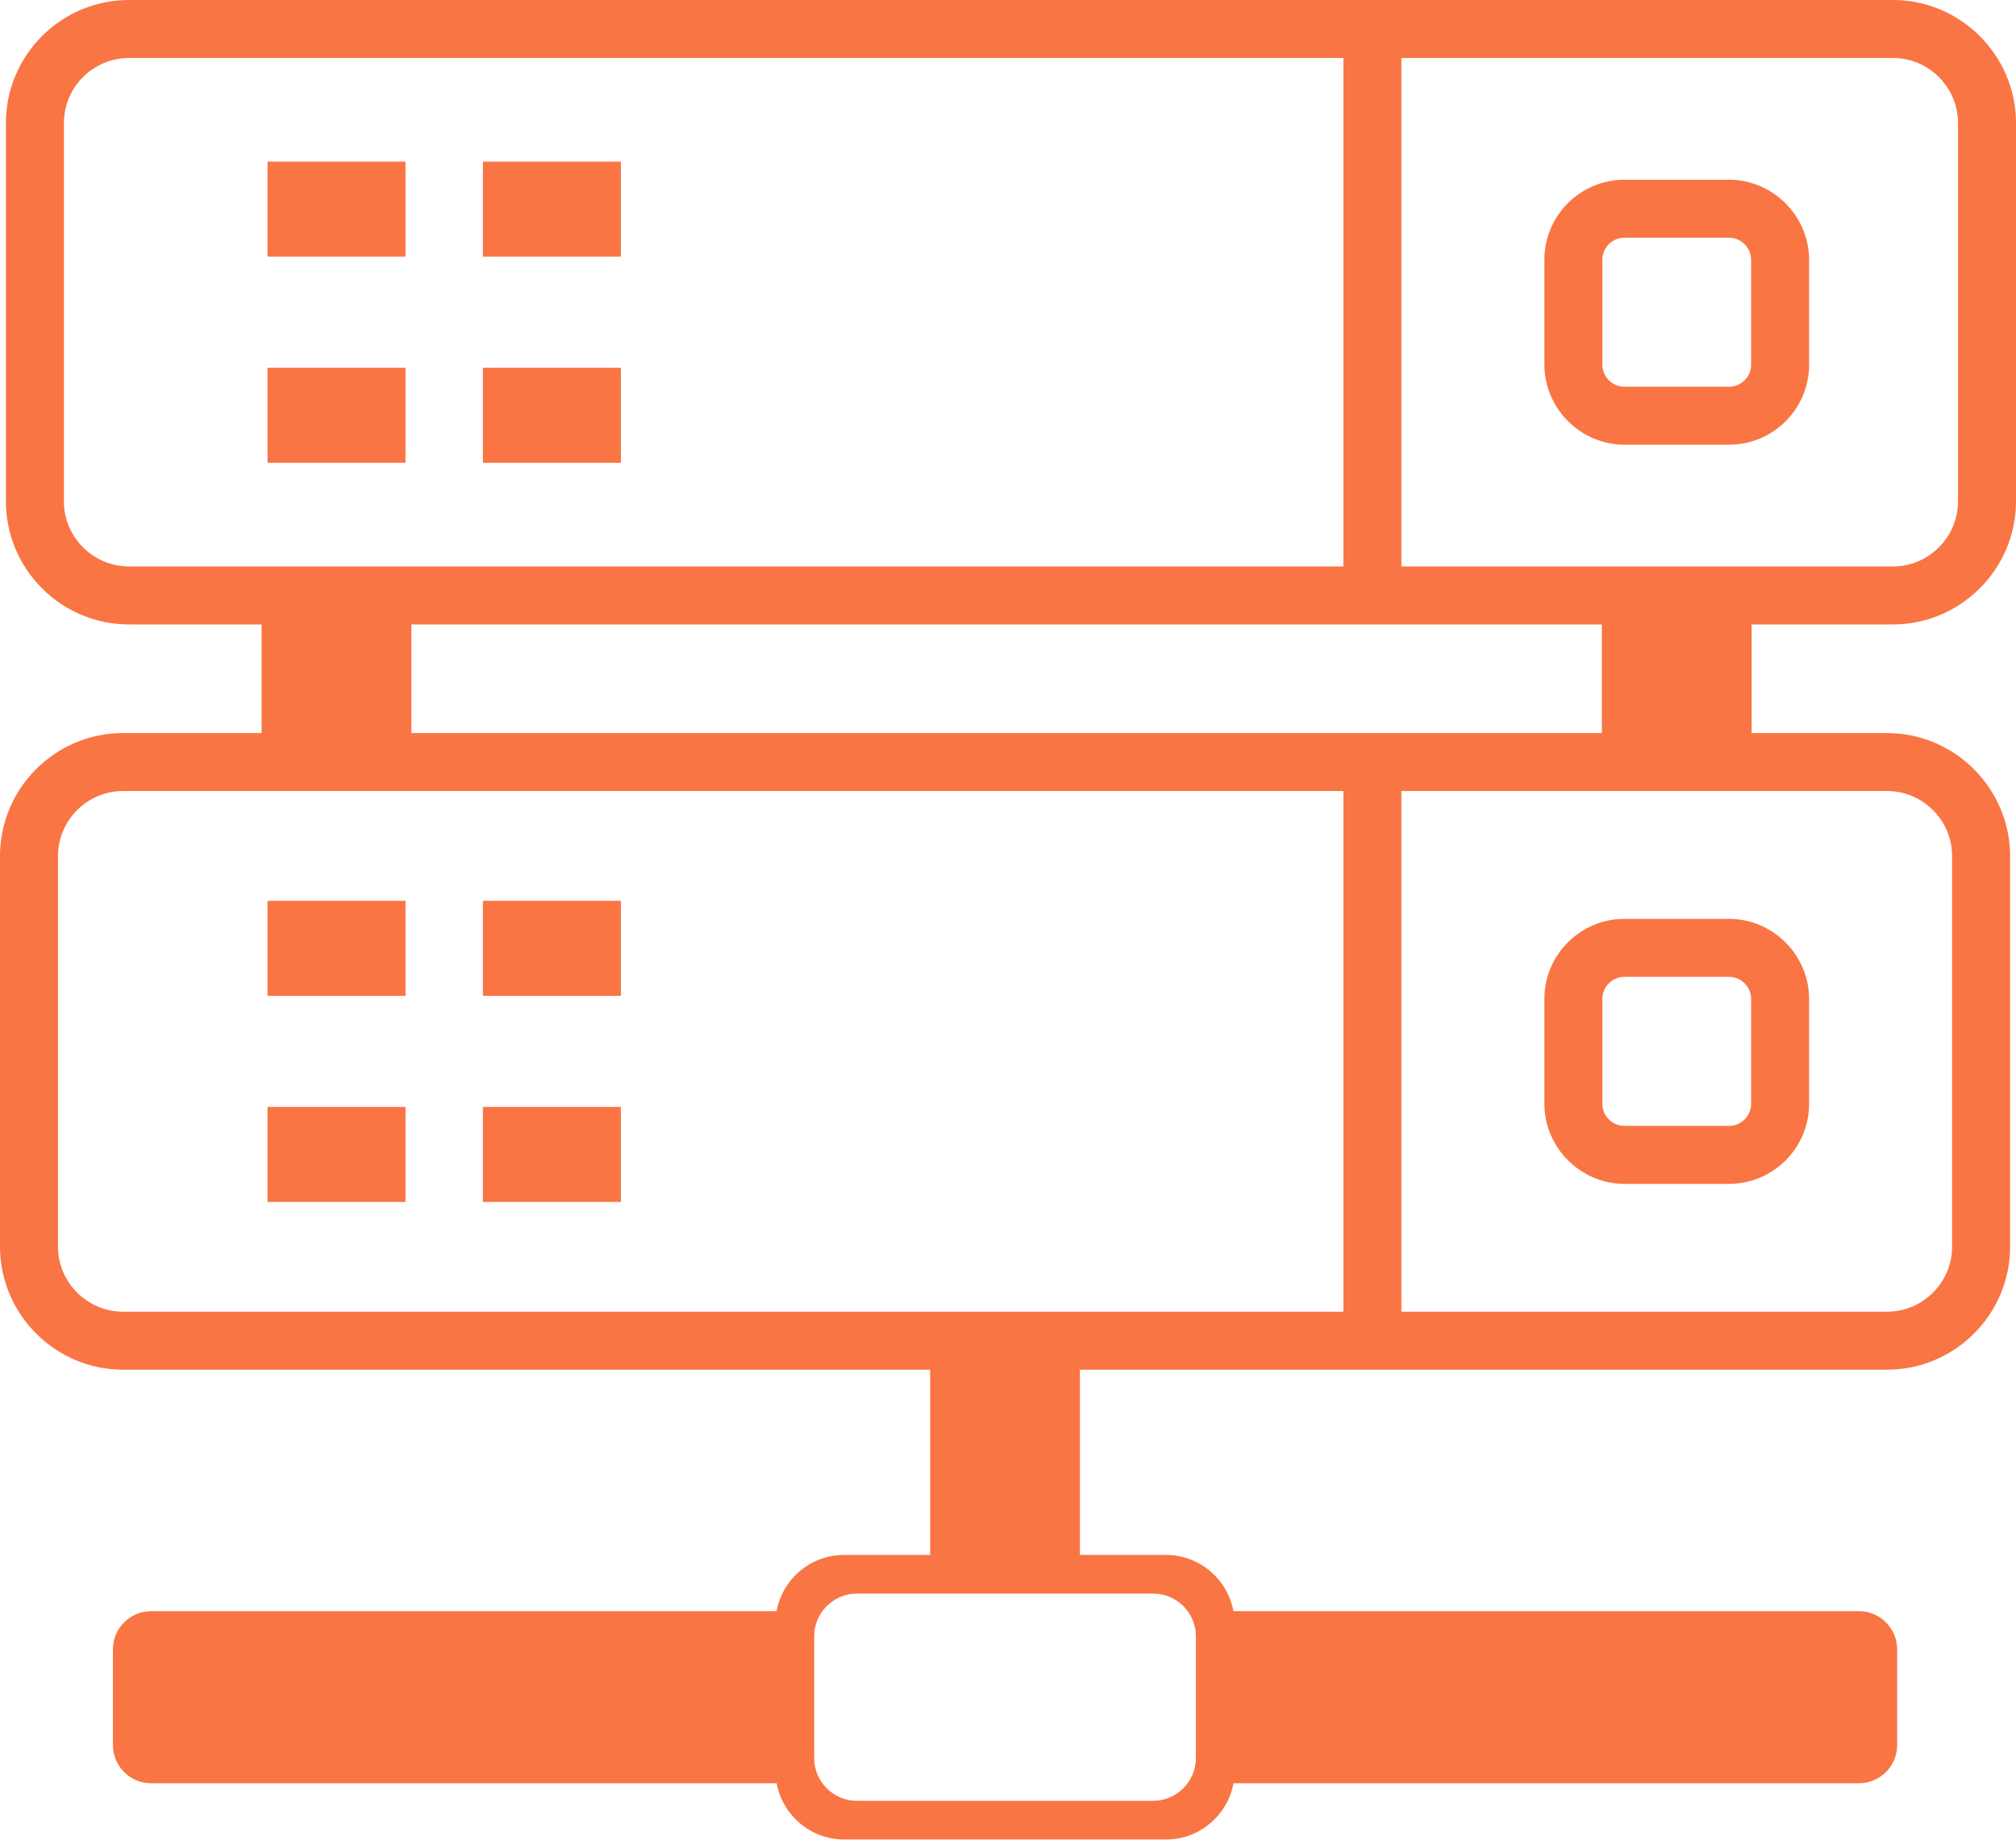
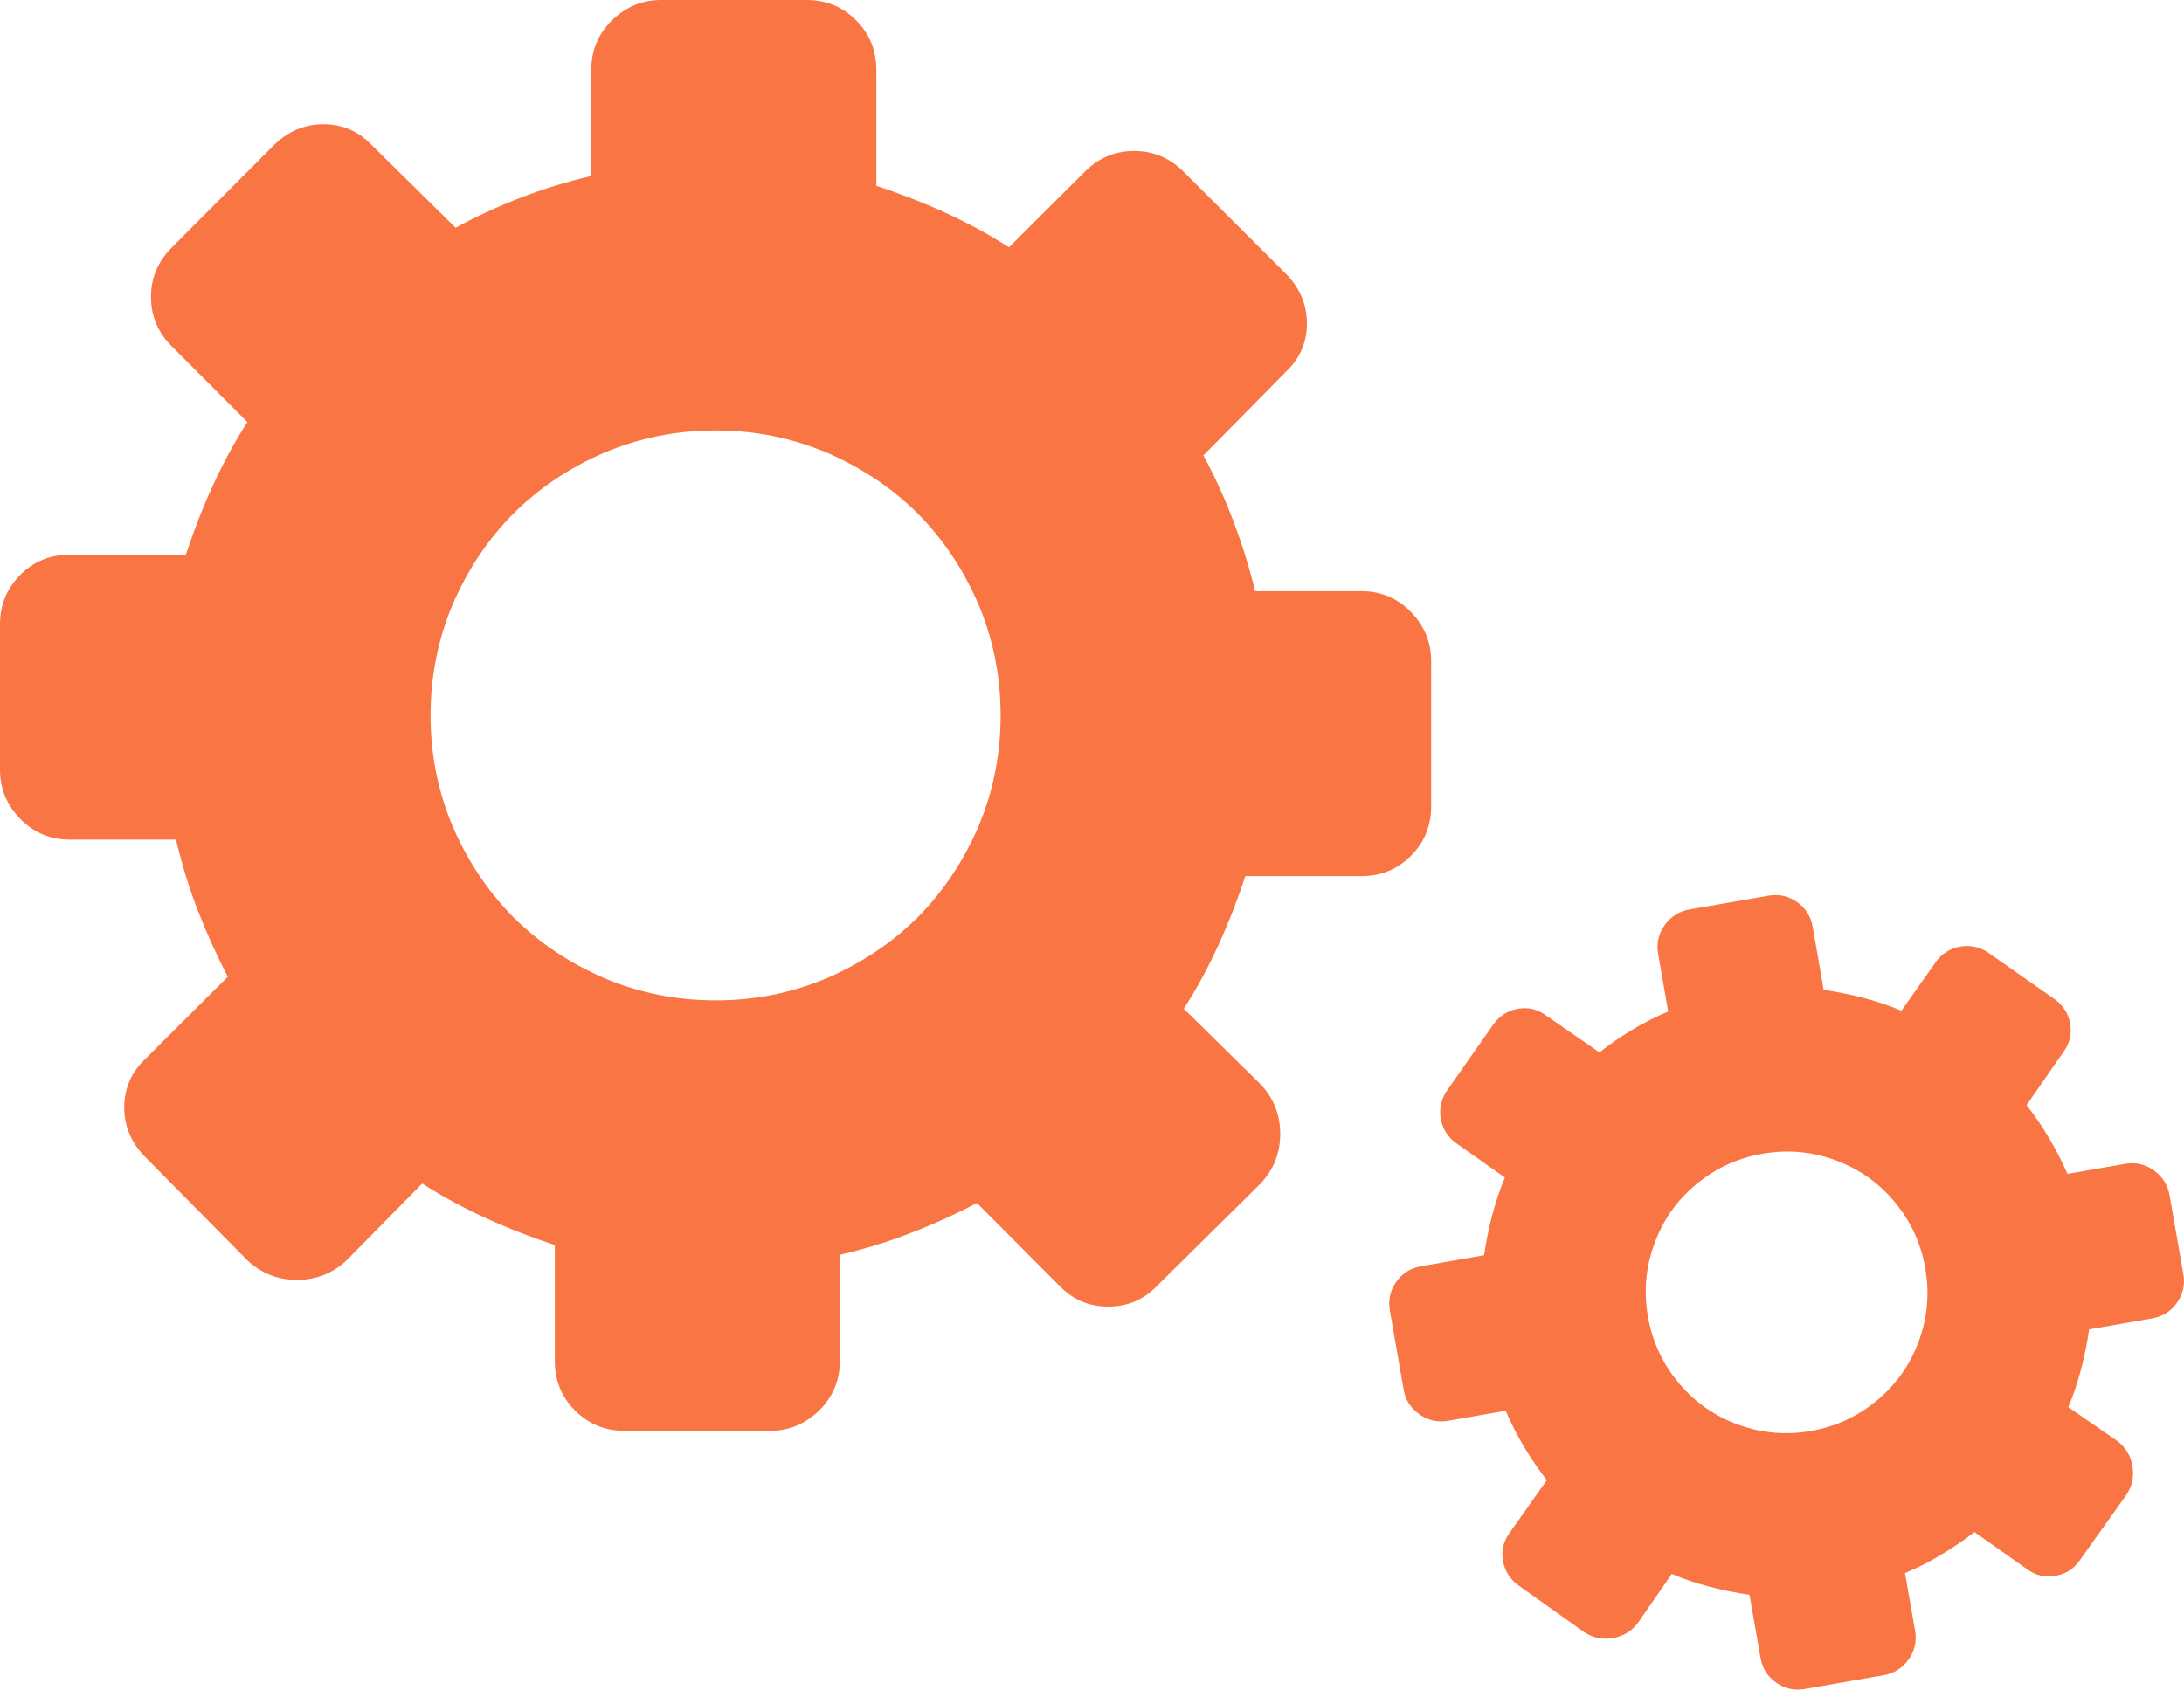
- <svg xmlns="http://www.w3.org/2000/svg" fill="#f97544" shape-rendering="geometricPrecision" text-rendering="geometricPrecision" image-rendering="optimizeQuality" fill-rule="evenodd" clip-rule="evenodd" viewBox="0 0 512 467.22">
-   <path d="M412.553 233.391h26.573c11.135 0 20.329 9.196 20.329 20.329v26.647c0 11.21-9.119 20.329-20.329 20.329h-26.573c-11.133 0-20.329-9.196-20.329-20.329V253.72c0-11.217 9.112-20.329 20.329-20.329zM38.349 409.235h158.887c1.46-8.102 8.57-14.283 17.081-14.283h21.917v-47.055H31.249C14.057 347.897 0 333.82 0 316.648v-99.209c0-17.214 14.035-31.249 31.249-31.249h35.198v-27.585H32.756c-17.222 0-31.254-14.033-31.254-31.254V31.254C1.502 14.027 15.529 0 32.756 0h448C497.942 0 512 14.084 512 31.254v96.097c0 17.182-14.077 31.254-31.244 31.254h-35.9v27.585h34.398c17.177 0 31.249 14.099 31.249 31.249v99.209c0 17.207-14.043 31.249-31.249 31.249H274.266v47.055h21.915c8.464 0 15.606 6.213 17.076 14.283h158.889c5.319 0 9.671 4.356 9.671 9.67v24.362c0 5.314-4.357 9.671-9.671 9.671H313.262c-1.465 8.087-8.595 14.282-17.081 14.282h-81.864c-8.461 0-15.604-6.214-17.076-14.282H38.349c-5.314 0-9.67-4.352-9.67-9.671v-24.362c0-5.319 4.351-9.67 9.67-9.67zM406.823 186.19v-27.585H104.479v27.585h302.344zm5.73-140.54h26.573c11.135 0 20.329 9.196 20.329 20.329v26.647c0 11.21-9.119 20.329-20.329 20.329h-26.573c-11.133 0-20.329-9.196-20.329-20.329V65.979c0-11.217 9.112-20.329 20.329-20.329zm0 14.728h26.573a5.613 5.613 0 015.601 5.601v26.647c0 3.083-2.519 5.601-5.601 5.601h-26.573a5.613 5.613 0 01-5.601-5.601V65.979a5.612 5.612 0 015.601-5.601zM122.641 228.799h35.049v24.139h-35.049v-24.139zm0 52.35h35.049v24.139h-35.049v-24.139zm0-240.091h35.049v24.139h-35.049V41.058zm0 52.35h35.049v24.139h-35.049V93.408zM67.938 228.799h35.049v24.139H67.938v-24.139zm0 52.35h35.049v24.139H67.938v-24.139zm0-240.091h35.049v24.139H67.938V41.058zm0 52.35h35.049v24.139H67.938V93.408zm-35.182-78.68h308.425v129.149H32.756c-9.092 0-16.527-7.437-16.527-16.526V31.254c0-9.097 7.43-16.526 16.527-16.526zm323.152 0h124.848c9.087 0 16.516 7.434 16.516 16.526v96.097c0 9.085-7.434 16.526-16.516 16.526H355.908V14.728zM31.249 200.92h309.932v132.247H31.249c-9.089 0-16.519-7.437-16.519-16.519v-99.209c0-9.09 7.43-16.519 16.519-16.519zm324.659 0h123.346c9.082 0 16.519 7.429 16.519 16.519v99.209c0 9.082-7.437 16.519-16.519 16.519H355.908V200.92zM217.59 404.772h75.318c5.945 0 10.809 4.896 10.809 10.809v31.011c0 5.913-4.896 10.809-10.809 10.809H217.59c-5.913 0-10.809-4.864-10.809-10.809v-31.011c0-5.946 4.864-10.809 10.809-10.809zm194.963-156.653h26.573a5.613 5.613 0 015.601 5.601v26.647c0 3.083-2.519 5.601-5.601 5.601h-26.573a5.613 5.613 0 01-5.601-5.601V253.72a5.612 5.612 0 015.601-5.601z" />
+ <svg xmlns="http://www.w3.org/2000/svg" version="1.1" fill="#f97544" id="Layer_1" x="0px" y="0px" width="122.88px" height="95.089px" viewBox="0 0 122.88 95.089" enable-background="new 0 0 122.88 95.089" xml:space="preserve">
+   <g>
+     <path d="M66.605,9.676c-0.791-0.791-1.718-1.181-2.792-1.181c-1.073,0-2.013,0.39-2.791,1.181l-4.255,4.241 c-1.141-0.738-2.348-1.383-3.61-1.96c-1.261-0.577-2.55-1.072-3.852-1.502V3.931c0-1.1-0.375-2.026-1.141-2.791 C47.401,0.375,46.475,0,45.374,0h-8.187c-1.047,0-1.958,0.375-2.75,1.14c-0.778,0.765-1.168,1.691-1.168,2.791v5.973 c-1.368,0.321-2.697,0.724-3.973,1.221c-1.287,0.496-2.508,1.061-3.663,1.691l-4.711-4.644c-0.738-0.778-1.637-1.181-2.724-1.181 c-1.075,0-2,0.403-2.792,1.181l-5.73,5.745c-0.791,0.791-1.181,1.718-1.181,2.79c0,1.074,0.39,2.014,1.181,2.792l4.242,4.255 c-0.738,1.14-1.382,2.348-1.959,3.608c-0.578,1.262-1.073,2.552-1.504,3.853H3.933c-1.102,0-2.028,0.375-2.792,1.14 C0.376,33.121,0,34.047,0,35.148v8.187c0,1.045,0.376,1.959,1.14,2.751c0.764,0.777,1.691,1.167,2.792,1.167h5.971 c0.322,1.367,0.724,2.696,1.222,3.971c0.498,1.289,1.061,2.537,1.691,3.744l-4.644,4.63c-0.779,0.739-1.181,1.638-1.181,2.726 c0,1.073,0.402,2,1.181,2.792l5.745,5.811c0.791,0.738,1.717,1.102,2.792,1.102c1.072,0,2.011-0.363,2.791-1.102l4.254-4.321 c1.14,0.737,2.349,1.381,3.61,1.96c1.262,0.575,2.55,1.073,3.852,1.502v6.523c0,1.1,0.376,2.025,1.14,2.789 c0.765,0.767,1.692,1.143,2.792,1.143h8.186c1.047,0,1.959-0.376,2.751-1.143c0.777-0.764,1.167-1.689,1.167-2.789v-5.973 c1.369-0.321,2.697-0.724,3.972-1.222c1.289-0.496,2.538-1.061,3.744-1.691l4.63,4.645c0.739,0.778,1.65,1.181,2.753,1.181 c1.112,0,2.025-0.402,2.765-1.181l5.811-5.744c0.738-0.793,1.102-1.719,1.102-2.792s-0.363-2.013-1.102-2.791l-4.321-4.255 c0.738-1.141,1.382-2.348,1.96-3.609c0.575-1.261,1.072-2.551,1.502-3.852h6.523c1.1,0,2.025-0.378,2.789-1.141 c0.766-0.766,1.142-1.691,1.142-2.792v-8.186c0-1.047-0.376-1.958-1.142-2.752c-0.764-0.778-1.689-1.167-2.789-1.167h-5.973 c-0.322-1.315-0.725-2.63-1.222-3.931c-0.496-1.316-1.061-2.55-1.691-3.706l4.645-4.709c0.778-0.738,1.181-1.638,1.181-2.724 c0-1.075-0.402-2-1.181-2.792L66.605,9.676L66.605,9.676z M111.918,53.649c-0.506-0.355-1.044-0.479-1.627-0.376 c-0.583,0.101-1.057,0.401-1.401,0.904l-1.908,2.702c-0.688-0.292-1.402-0.526-2.144-0.721c-0.737-0.194-1.484-0.343-2.231-0.451 l-0.616-3.538c-0.105-0.596-0.395-1.063-0.884-1.406c-0.486-0.343-1.024-0.459-1.621-0.354l-4.441,0.774 c-0.566,0.099-1.025,0.39-1.383,0.879c-0.35,0.487-0.475,1.027-0.369,1.625l0.564,3.238c-0.713,0.303-1.395,0.648-2.037,1.038 c-0.654,0.392-1.263,0.812-1.828,1.264l-2.995-2.073c-0.476-0.352-0.999-0.484-1.59-0.383c-0.583,0.103-1.046,0.407-1.402,0.904 l-2.564,3.659c-0.354,0.504-0.479,1.044-0.377,1.623c0.102,0.585,0.402,1.057,0.905,1.404l2.703,1.907 c-0.292,0.687-0.527,1.402-0.721,2.144c-0.195,0.738-0.343,1.484-0.452,2.231l-3.538,0.616c-0.596,0.104-1.063,0.396-1.406,0.884 c-0.344,0.486-0.458,1.025-0.354,1.621l0.773,4.441c0.099,0.566,0.388,1.026,0.88,1.383c0.487,0.35,1.027,0.474,1.624,0.369 l3.239-0.564c0.304,0.713,0.648,1.394,1.038,2.039c0.392,0.652,0.815,1.274,1.272,1.869l-2.081,2.952 c-0.353,0.475-0.485,0.999-0.383,1.59c0.102,0.583,0.406,1.047,0.904,1.402l3.665,2.607c0.499,0.325,1.036,0.436,1.618,0.334 c0.583-0.101,1.059-0.389,1.41-0.862l1.899-2.746c0.688,0.293,1.403,0.528,2.144,0.721c0.738,0.194,1.484,0.343,2.23,0.45 l0.618,3.54c0.104,0.597,0.396,1.063,0.883,1.404c0.486,0.344,1.025,0.46,1.621,0.356l4.439-0.775 c0.569-0.1,1.028-0.389,1.386-0.879c0.349-0.488,0.474-1.025,0.368-1.624l-0.565-3.241c0.713-0.303,1.396-0.646,2.04-1.037 c0.651-0.393,1.274-0.814,1.87-1.27l2.951,2.081c0.475,0.352,1.008,0.483,1.604,0.378c0.604-0.104,1.061-0.409,1.388-0.901 l2.609-3.665c0.324-0.5,0.435-1.036,0.332-1.618c-0.101-0.583-0.387-1.059-0.86-1.41l-2.748-1.899 c0.294-0.688,0.528-1.403,0.722-2.144c0.194-0.738,0.342-1.484,0.452-2.232l3.537-0.616c0.597-0.104,1.063-0.394,1.405-0.883 c0.344-0.488,0.459-1.024,0.355-1.621l-0.775-4.441c-0.099-0.567-0.389-1.025-0.879-1.384c-0.487-0.351-1.027-0.473-1.624-0.369 l-3.239,0.565c-0.299-0.684-0.642-1.358-1.035-2.017c-0.395-0.667-0.816-1.283-1.267-1.85l2.074-2.995 c0.353-0.475,0.484-0.998,0.38-1.59c-0.101-0.583-0.405-1.045-0.904-1.401L111.918,53.649L111.918,53.649z M99.16,64.929 c1.071-0.188,2.118-0.162,3.147,0.075c1.025,0.246,1.953,0.657,2.777,1.231c0.825,0.582,1.523,1.316,2.101,2.198 c0.573,0.889,0.95,1.865,1.139,2.936c0.187,1.072,0.16,2.119-0.076,3.15c-0.246,1.023-0.655,1.949-1.233,2.776 c-0.582,0.823-1.314,1.522-2.196,2.1c-0.889,0.573-1.865,0.951-2.937,1.139c-1.07,0.186-2.117,0.159-3.148-0.077 c-1.025-0.246-1.95-0.655-2.777-1.232c-0.822-0.582-1.522-1.314-2.1-2.196c-0.572-0.889-0.952-1.866-1.138-2.937 c-0.188-1.07-0.162-2.117,0.075-3.148c0.246-1.025,0.657-1.951,1.231-2.778c0.583-0.821,1.316-1.521,2.198-2.099 C97.114,65.494,98.09,65.116,99.16,64.929L99.16,64.929z M40.262,24.224c2.201,0,4.28,0.417,6.252,1.248 c1.961,0.846,3.666,1.986,5.115,3.421c1.435,1.449,2.575,3.156,3.421,5.113c0.833,1.973,1.248,4.054,1.248,6.254 c0,2.201-0.415,4.282-1.248,6.254c-0.846,1.959-1.986,3.666-3.421,5.115c-1.449,1.436-3.154,2.575-5.115,3.421 c-1.972,0.833-4.051,1.248-6.252,1.248s-4.282-0.415-6.255-1.248c-1.958-0.846-3.664-1.985-5.112-3.421 c-1.437-1.449-2.577-3.155-3.423-5.115c-0.831-1.972-1.248-4.053-1.248-6.254c0-2.2,0.417-4.281,1.248-6.254 c0.846-1.958,1.986-3.664,3.423-5.113c1.448-1.435,3.154-2.576,5.112-3.421C35.979,24.641,38.061,24.224,40.262,24.224 L40.262,24.224z" />
+   </g>
</svg>
